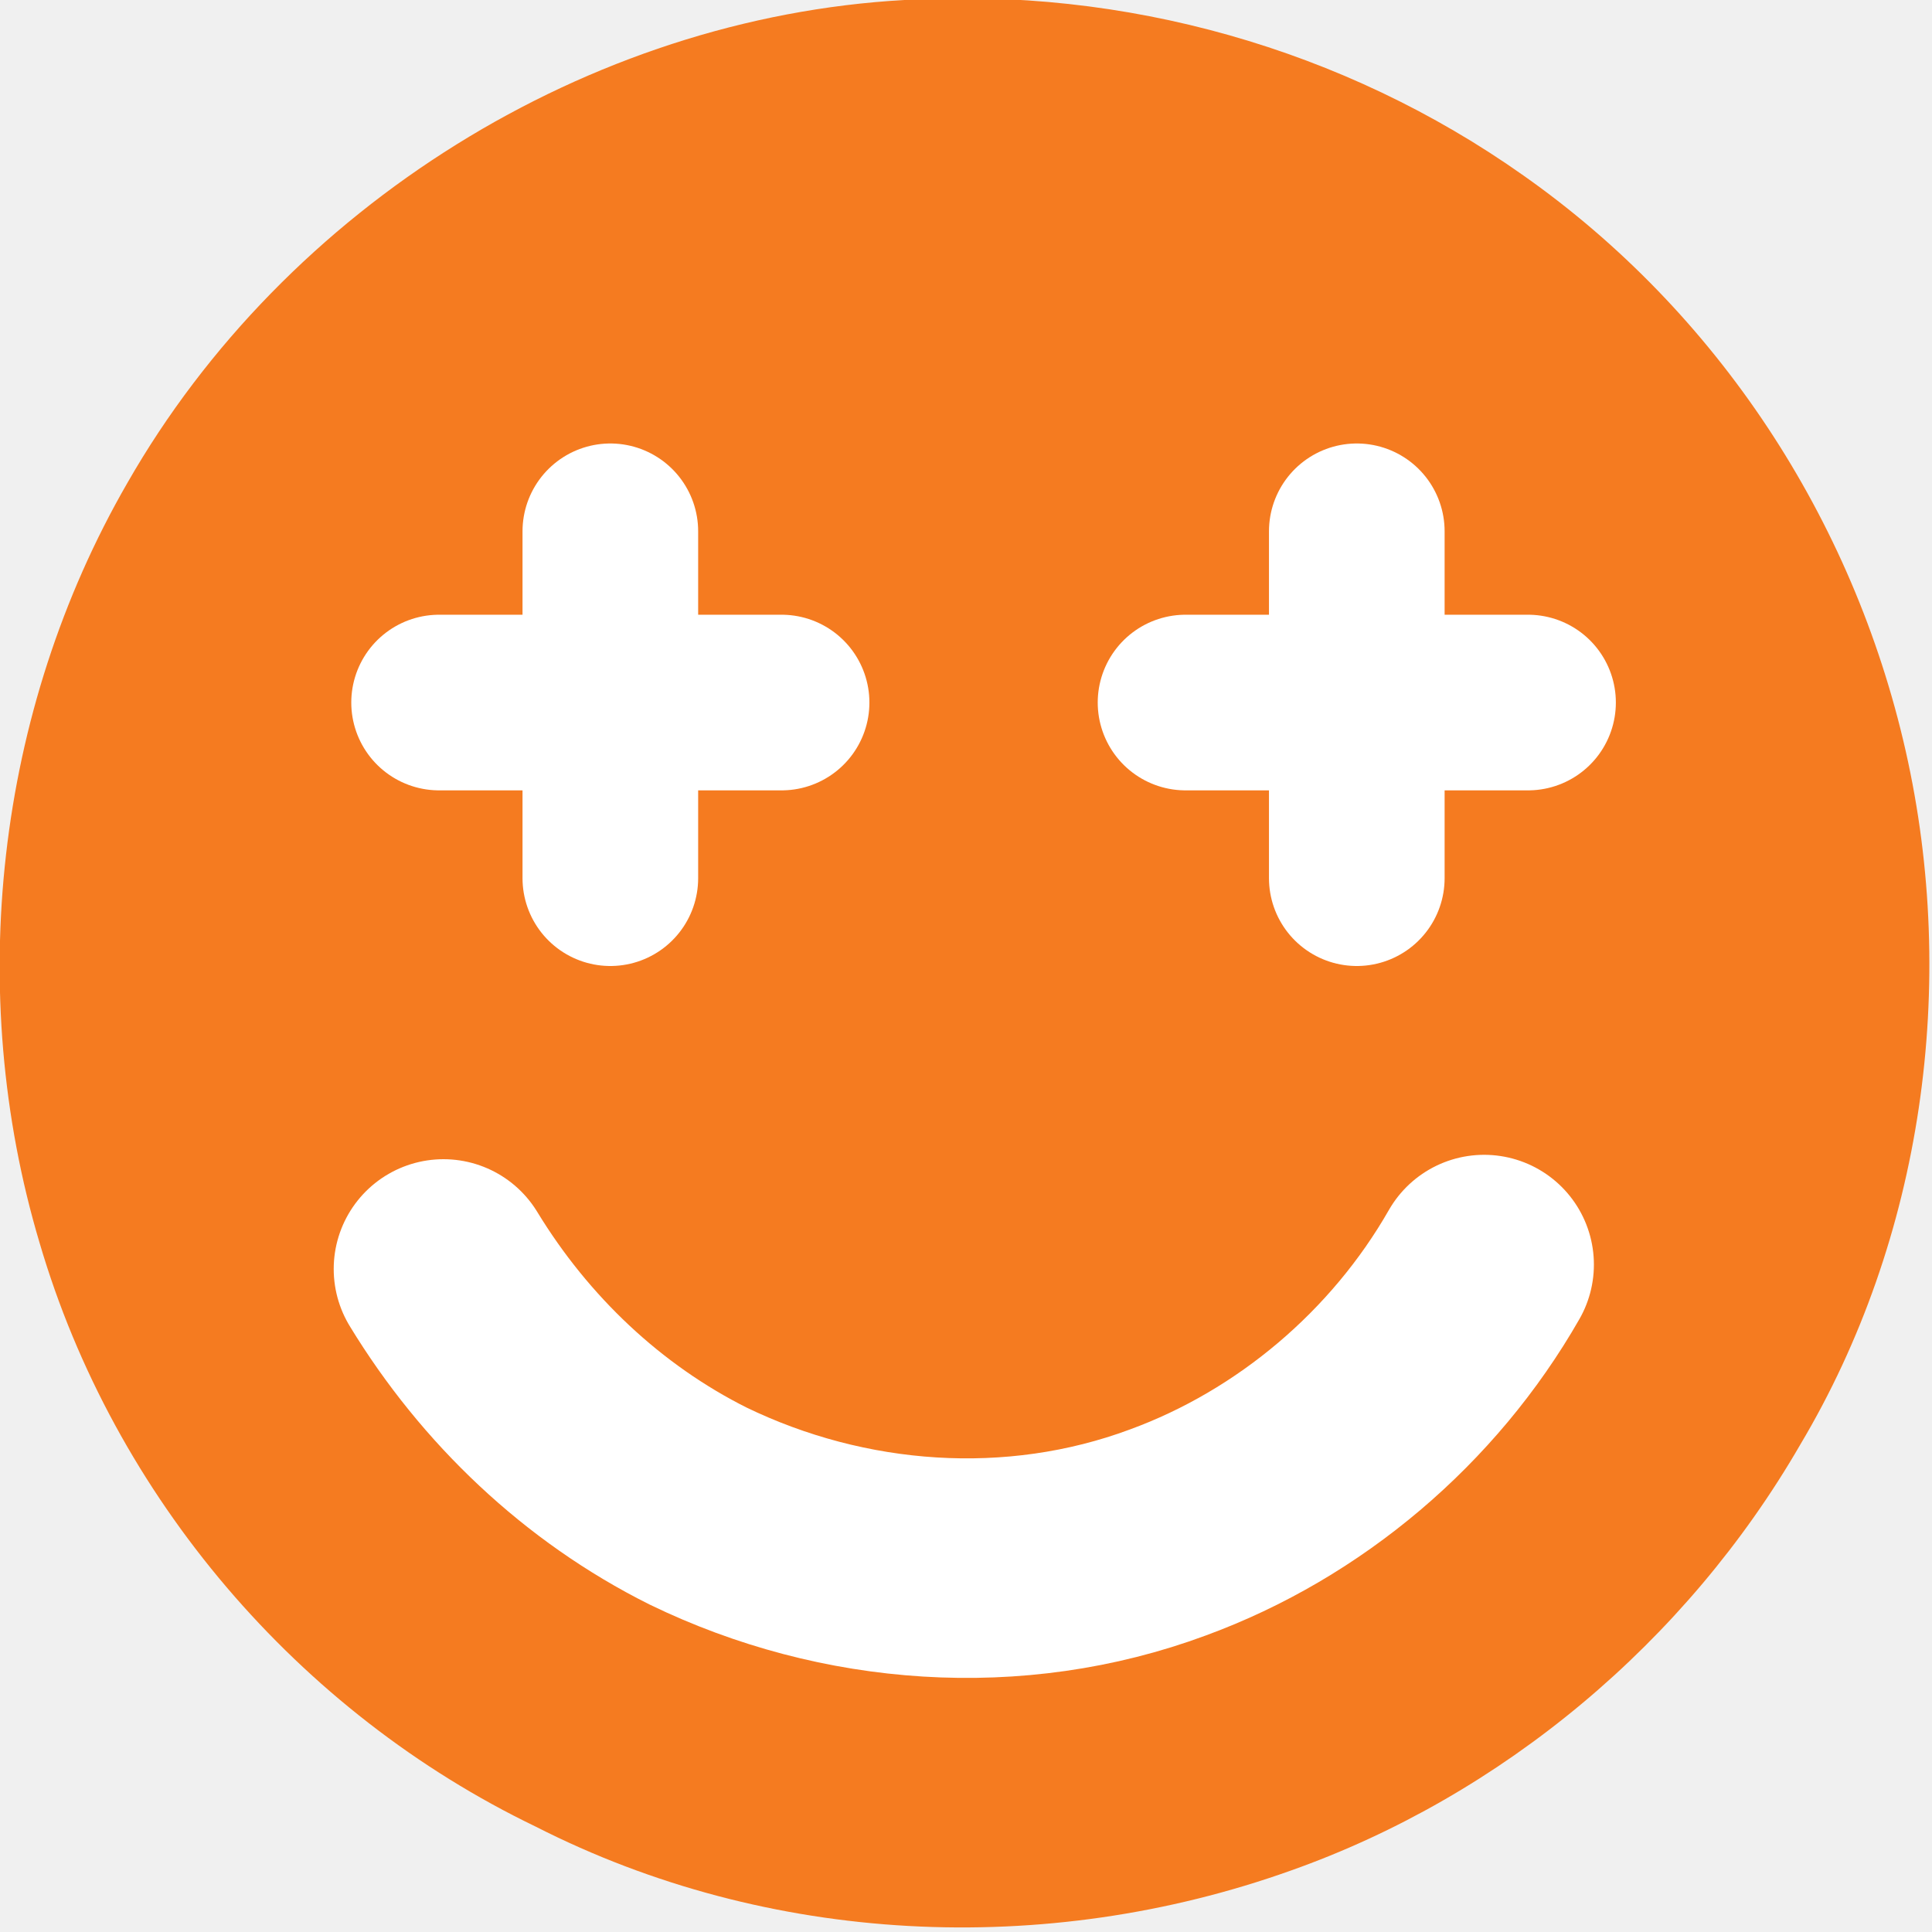
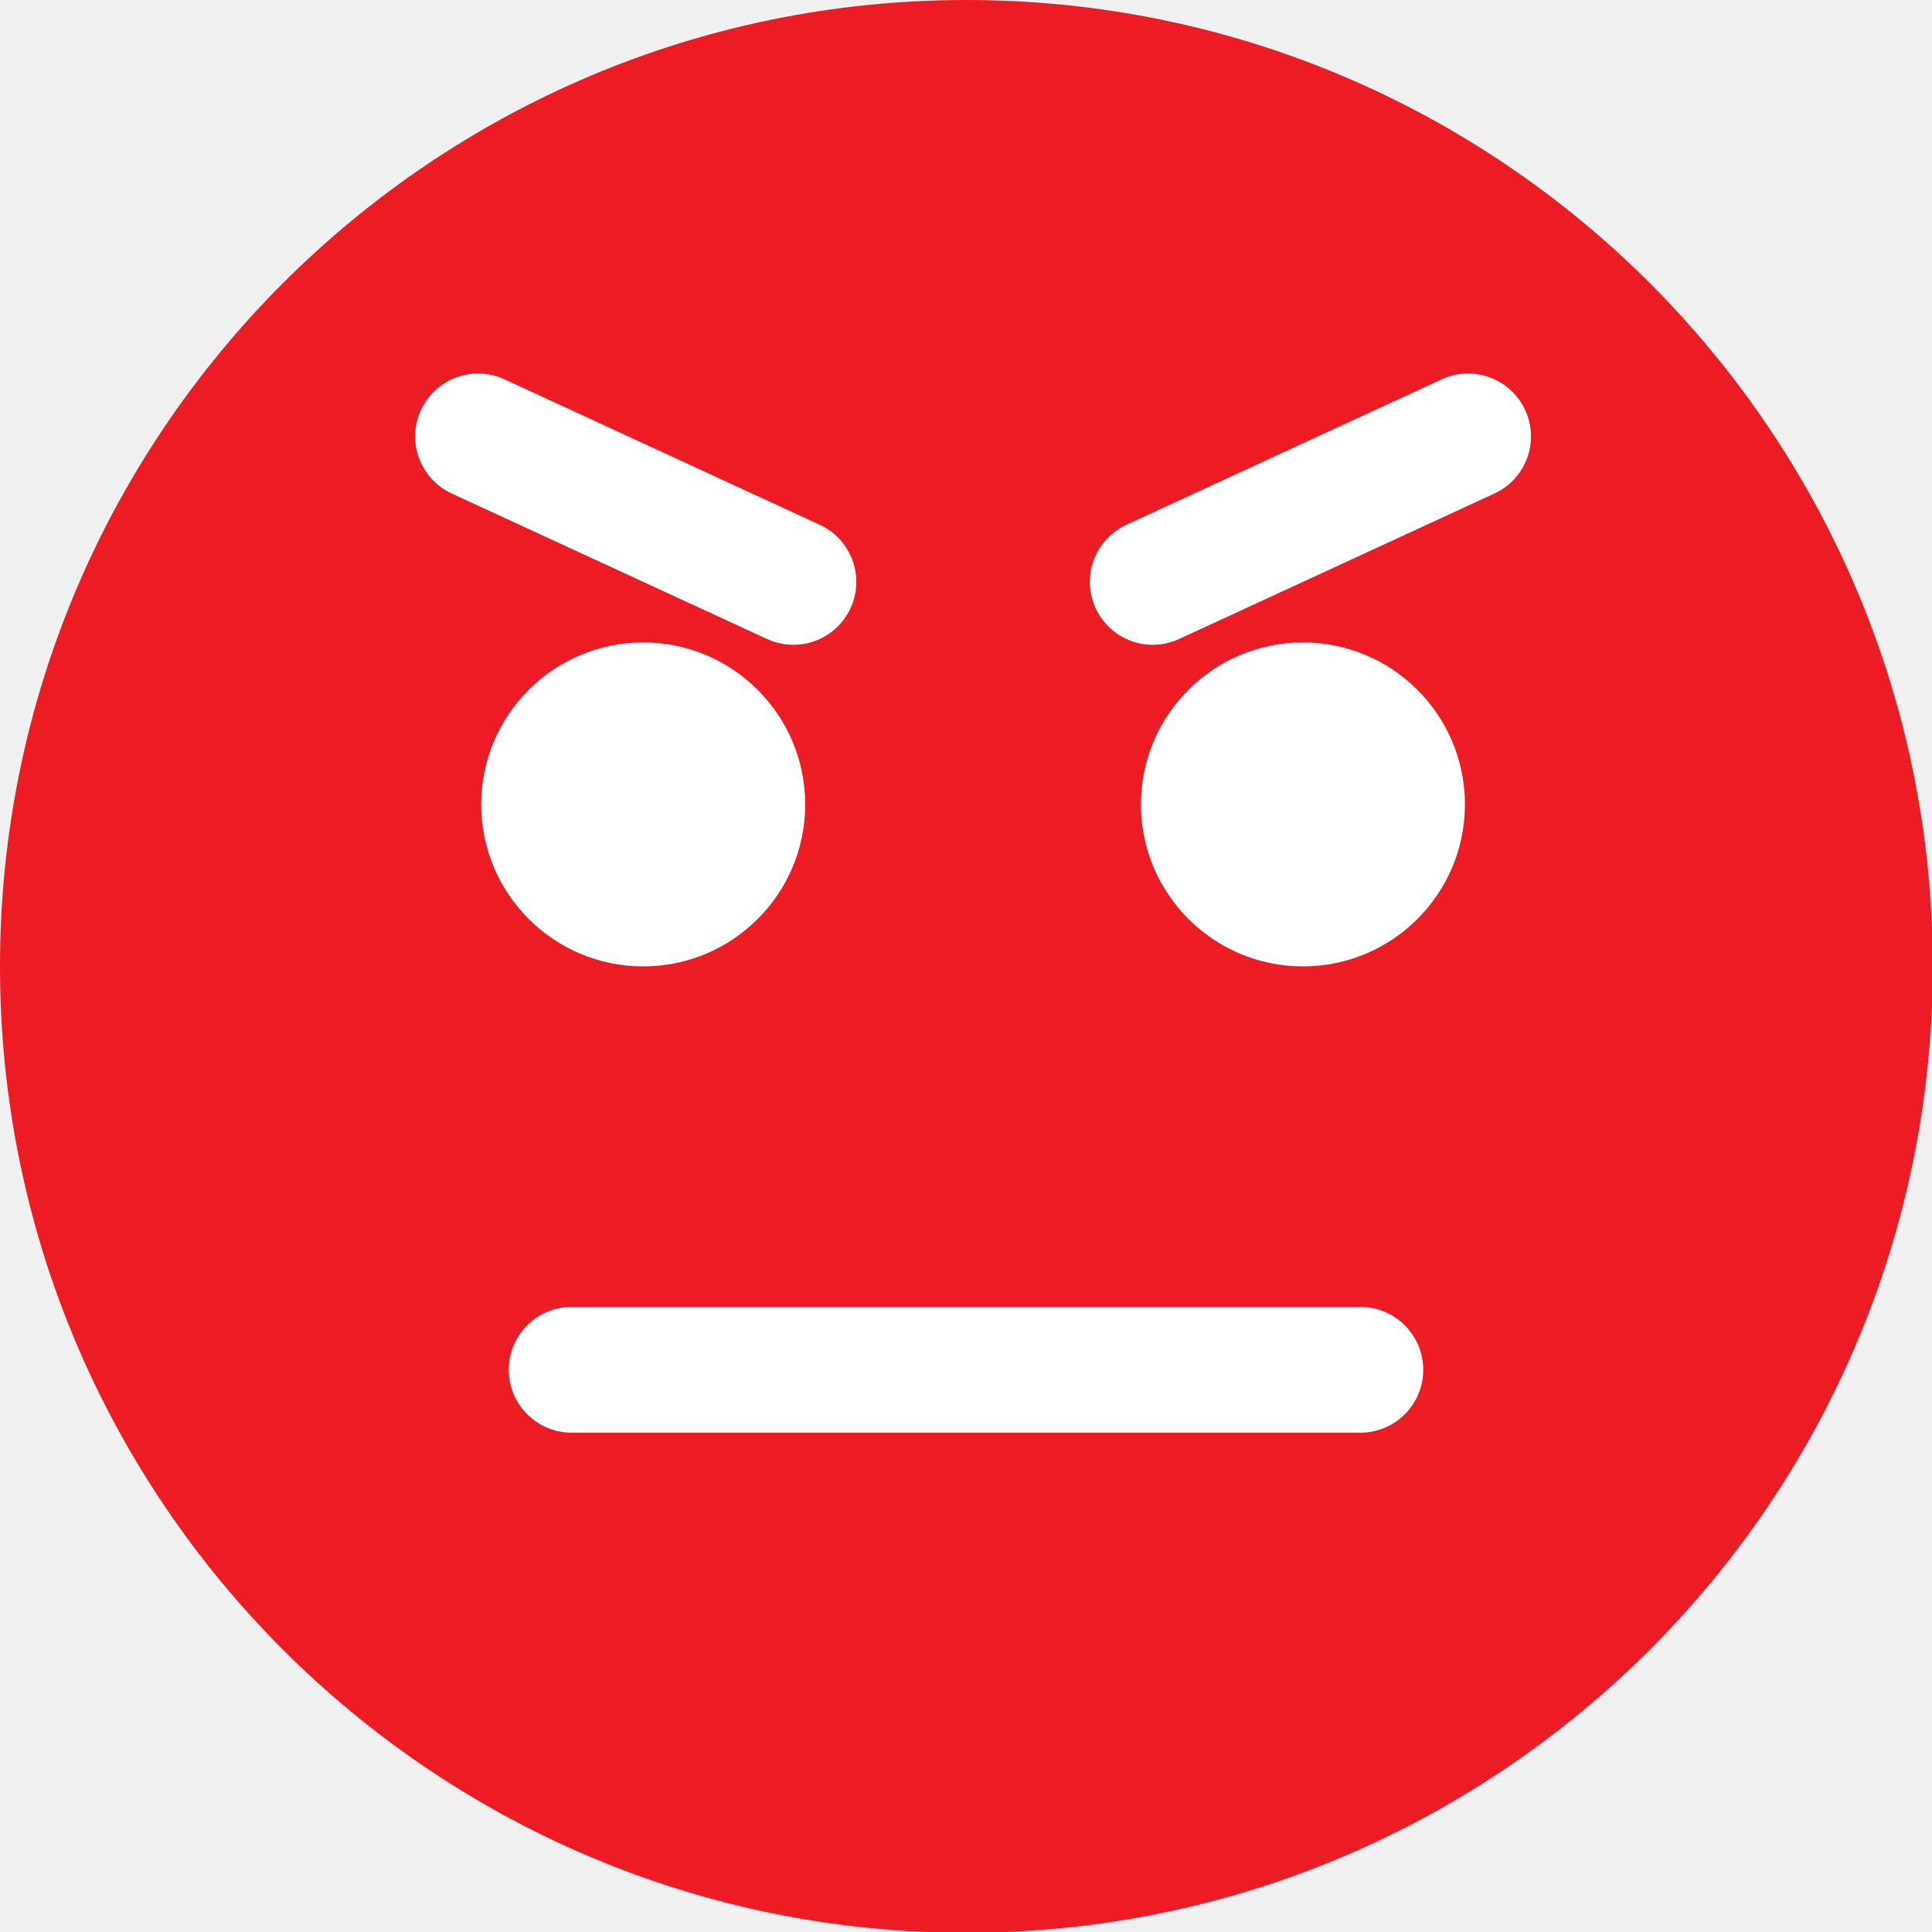
- <svg xmlns="http://www.w3.org/2000/svg" version="1.1" id="Isolation_Mode" x="0px" y="0px" viewBox="0 0 44 44" style="enable-background:new 0 0 44 44;" xml:space="preserve">
+ <svg xmlns="http://www.w3.org/2000/svg" version="1.1" id="Layer_1" x="0px" y="0px" viewBox="956.3 788 245.7 245.7" style="enable-background:new 956.3 788 245.7 245.7;" xml:space="preserve">
  <style type="text/css">
- 	.st0{fill:#F57B20;}
- 	.st1{fill:none;stroke:#FFFFFF;stroke-width:4;stroke-linecap:round;stroke-miterlimit:10;}
- 	.st2{fill:none;stroke:#FFFFFF;stroke-width:5;stroke-linecap:round;stroke-miterlimit:10;}
+ 	.st0{fill:#ED1C24;}
+ 	.st1{fill:none;stroke:#FFFFFF;stroke-width:16;stroke-linecap:round;stroke-miterlimit:10;}
+ 	.st2{fill:#FFFFFF;}
</style>
-   <g>
-     <g>
-       <path class="st0" d="M20.6,0c5-0.3,10,1.1,14.1,4c4.4,3.1,7.5,7.8,8.7,13.1c1.2,5.3,0.4,11.1-2.4,15.8c-2.6,4.5-6.8,8-11.6,9.7    c-5.6,2-11.9,1.7-17.2-1C6.8,39,2.6,34.1,0.9,28.3c-1.7-5.7-1-12.1,2-17.3C6.5,4.7,13.4,0.4,20.6,0z" />
-     </g>
-   </g>
-   <line class="st1" x1="13.9" y1="12.1" x2="13.9" y2="20" />
-   <line class="st1" x1="17.8" y1="16" x2="10" y2="16" />
-   <line class="st1" x1="30.9" y1="12.1" x2="30.9" y2="20" />
-   <line class="st1" x1="34.8" y1="16" x2="27" y2="16" />
-   <g>
-     <g>
-       <path class="st2" d="M33.8,28.8c-1.6,2.8-4.2,5-7.2,6.1c-3.5,1.3-7.4,1-10.7-0.6c-2.4-1.2-4.4-3.1-5.8-5.4" />
-     </g>
-   </g>
+   <circle class="st0" cx="1079.2" cy="910.9" r="122.9" />
+   <line class="st1" x1="1029" y1="962.2" x2="1129.3" y2="962.2" />
+   <line class="st1" x1="1017.1" y1="843.5" x2="1057.2" y2="862" />
+   <circle class="st2" cx="1038.1" cy="890.3" r="20.6" />
+   <line class="st1" x1="1143" y1="843.5" x2="1102.9" y2="862" />
+   <circle class="st2" cx="1122" cy="890.3" r="20.6" />
</svg>
